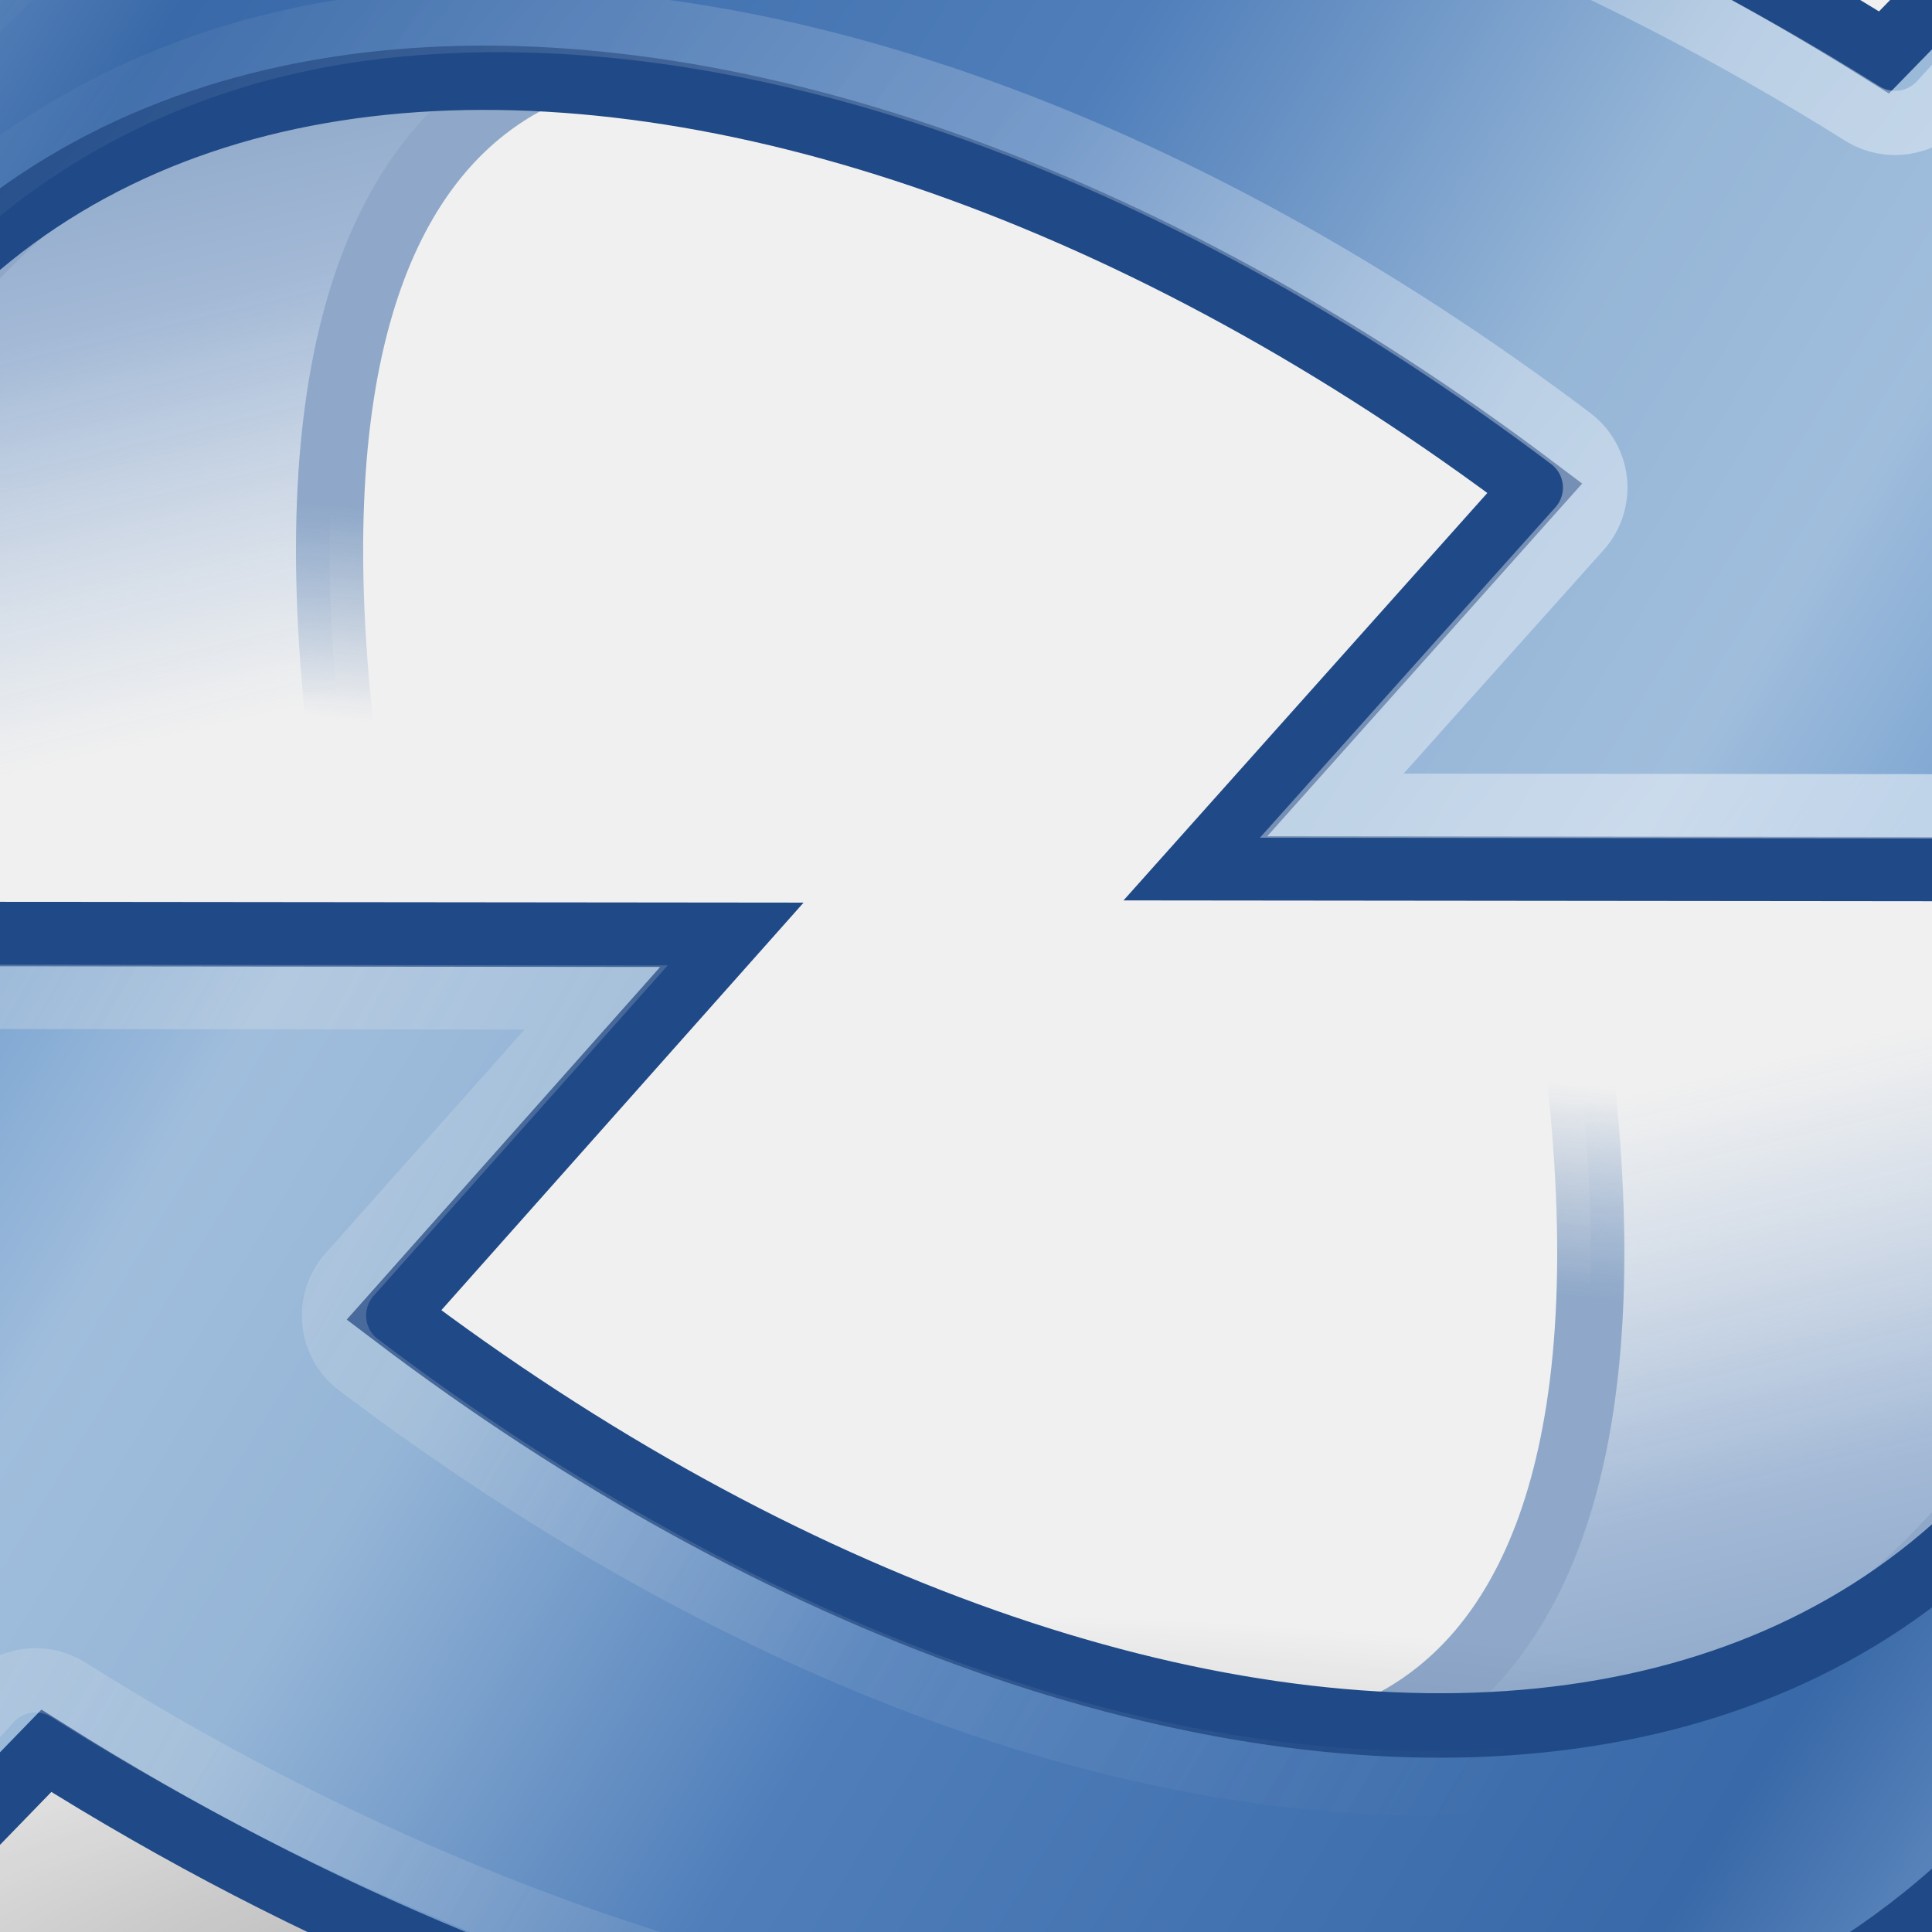
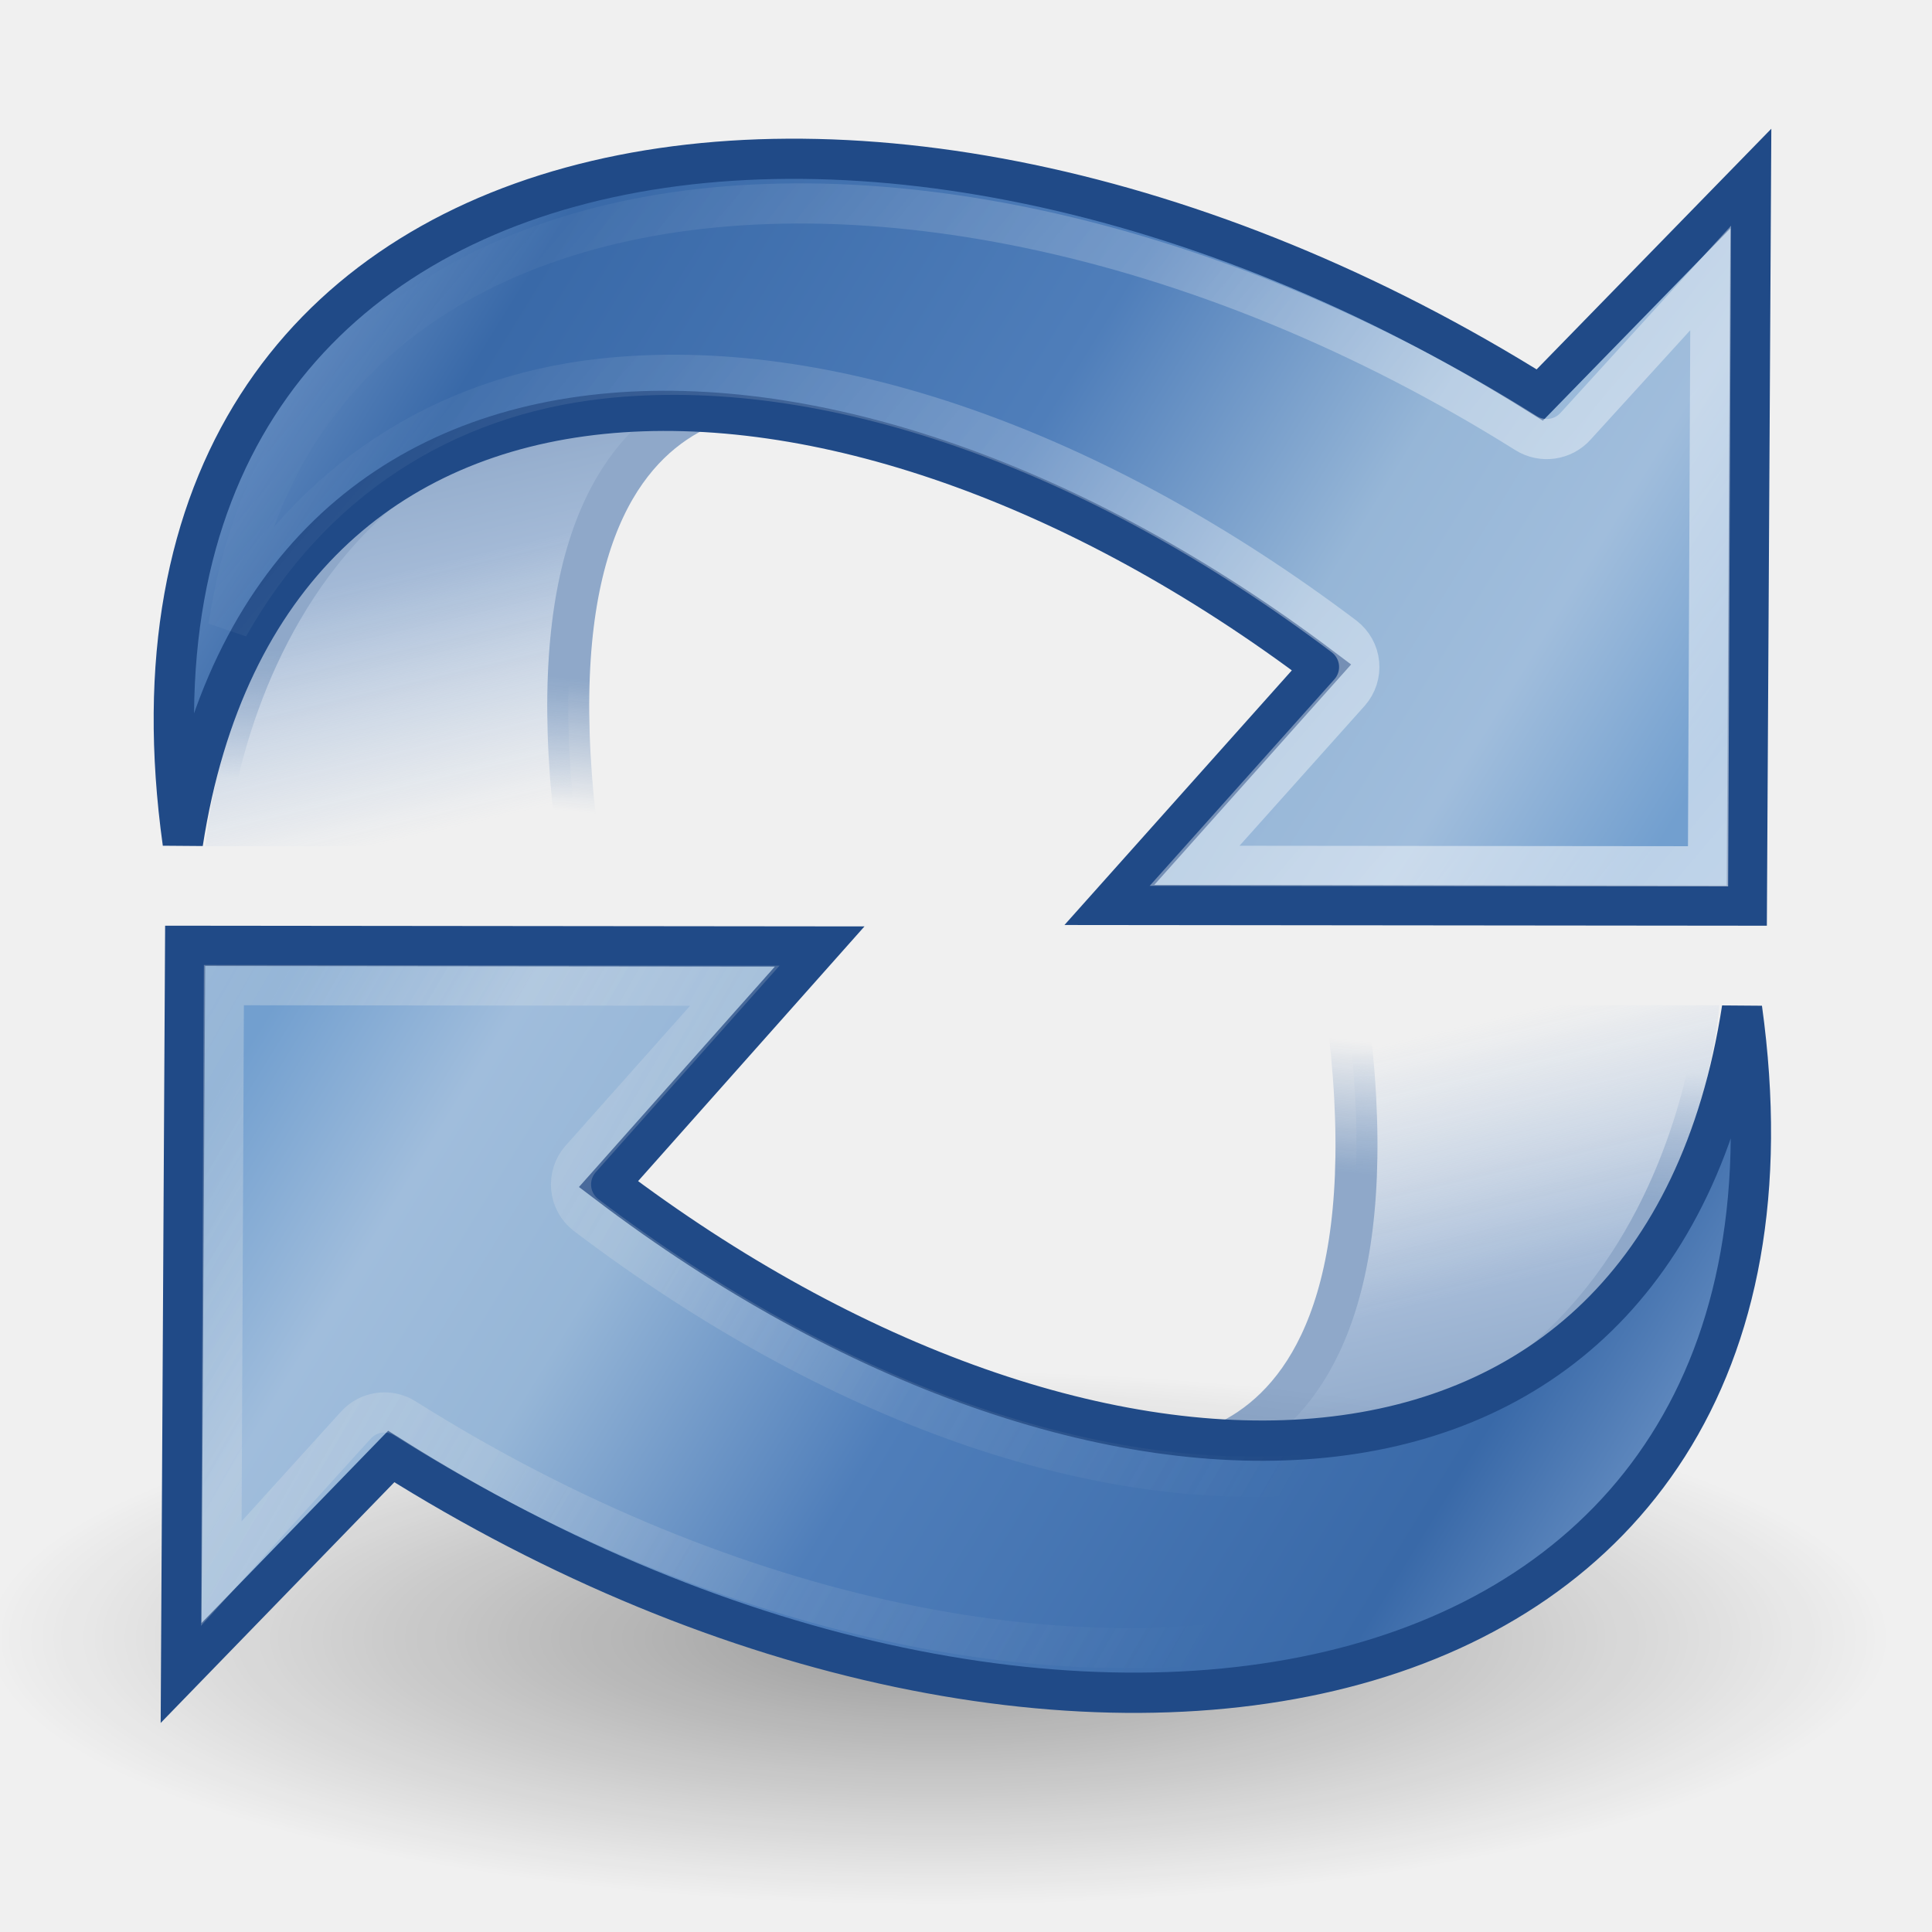
- <svg xmlns="http://www.w3.org/2000/svg" xmlns:xlink="http://www.w3.org/1999/xlink" width="512" height="512" viewBox="9 9 30 30" id="svg11300" version="1.0">
+ <svg xmlns="http://www.w3.org/2000/svg" xmlns:xlink="http://www.w3.org/1999/xlink" width="512" height="512" viewBox="0 0 48 48" id="svg11300" version="1.0">
  <defs id="defs3">
    <linearGradient id="linearGradient5335">
      <stop style="stop-color:#ffffff;stop-opacity:1;" offset="0" id="stop5337" />
      <stop style="stop-color:#ffffff;stop-opacity:0;" offset="1" id="stop5339" />
    </linearGradient>
    <linearGradient id="linearGradient5313">
      <stop id="stop5315" offset="0" style="stop-color:#99b8df;stop-opacity:1" />
      <stop style="stop-color:#3969a8;stop-opacity:1;" offset="0.237" id="stop5333" />
      <stop style="stop-color:#4f7eba;stop-opacity:1;" offset="0.547" id="stop5317" />
      <stop id="stop5321" offset="0.746" style="stop-color:#96b6d7;stop-opacity:1" />
      <stop style="stop-color:#a0bddc;stop-opacity:1" offset="0.873" id="stop5331" />
      <stop id="stop5319" offset="1" style="stop-color:#729fcf;stop-opacity:1;" />
    </linearGradient>
    <linearGradient id="linearGradient8152">
      <stop style="stop-color:#3465a4;stop-opacity:1;" offset="0" id="stop8154" />
      <stop id="stop3174" offset="0.5" style="stop-color:#4f7eba;stop-opacity:1;" />
      <stop style="stop-color:#729fcf;stop-opacity:1;" offset="1" id="stop8156" />
    </linearGradient>
    <linearGradient id="linearGradient3207">
      <stop style="stop-color:#eeeeec;stop-opacity:0.471;" offset="0" id="stop3209" />
      <stop style="stop-color:#eeeeec;stop-opacity:0;" offset="1" id="stop3211" />
    </linearGradient>
    <linearGradient id="linearGradient2847">
      <stop style="stop-color:#3465a4;stop-opacity:1;" offset="0" id="stop2849" />
      <stop style="stop-color:#3465a4;stop-opacity:0;" offset="1" id="stop2851" />
    </linearGradient>
    <linearGradient id="linearGradient2831">
      <stop style="stop-color:#3465a4;stop-opacity:1;" offset="0" id="stop2833" />
      <stop id="stop2855" offset="0.333" style="stop-color:#5b86be;stop-opacity:1;" />
      <stop style="stop-color:#83a8d8;stop-opacity:0;" offset="1" id="stop2835" />
    </linearGradient>
    <linearGradient id="linearGradient8662">
      <stop style="stop-color:#000000;stop-opacity:1;" offset="0" id="stop8664" />
      <stop style="stop-color:#000000;stop-opacity:0;" offset="1" id="stop8666" />
    </linearGradient>
    <linearGradient xlink:href="#linearGradient2831" id="linearGradient1486" gradientUnits="userSpaceOnUse" gradientTransform="matrix(1.081866,0,0,1.116685,-0.8207482,-1.862243)" x1="13.479" y1="10.612" x2="15.419" y2="19.115" />
    <linearGradient xlink:href="#linearGradient2847" id="linearGradient1488" gradientUnits="userSpaceOnUse" gradientTransform="matrix(-1.081866,0,0,-1.116685,50.09459,49.64485)" x1="37.128" y1="29.73" x2="37.403" y2="26.801" />
    <radialGradient xlink:href="#linearGradient8662" id="radialGradient1503" gradientUnits="userSpaceOnUse" gradientTransform="matrix(1,0,0,0.536723,0,16.87306)" cx="24.837" cy="36.421" fx="24.837" fy="36.421" r="15.645" />
    <linearGradient xlink:href="#linearGradient8152" id="linearGradient8158" x1="49.412" y1="37.904" x2="11.881" y2="19.776" gradientUnits="userSpaceOnUse" />
    <linearGradient xlink:href="#linearGradient2831" id="linearGradient8170" gradientUnits="userSpaceOnUse" gradientTransform="matrix(-1.081866,0,0,-1.116685,48.63985,47.86224)" x1="13.479" y1="10.612" x2="15.419" y2="19.115" />
    <linearGradient xlink:href="#linearGradient2847" id="linearGradient8172" gradientUnits="userSpaceOnUse" gradientTransform="matrix(1.081866,0,0,1.116685,-2.275485,-3.644854)" x1="37.128" y1="29.73" x2="37.403" y2="26.801" />
    <linearGradient xlink:href="#linearGradient8152" id="linearGradient8174" gradientUnits="userSpaceOnUse" x1="49.412" y1="37.904" x2="11.881" y2="19.776" />
    <linearGradient xlink:href="#linearGradient3207" id="linearGradient8178" gradientUnits="userSpaceOnUse" x1="5.893" y1="20.541" x2="45.199" y2="27.721" />
    <linearGradient xlink:href="#linearGradient5313" id="linearGradient8180" gradientUnits="userSpaceOnUse" x1="61.573" y1="28.05" x2="10.969" y2="20.334" />
    <linearGradient xlink:href="#linearGradient5335" id="linearGradient5341" x1="8.688" y1="25.266" x2="52.123" y2="25.266" gradientUnits="userSpaceOnUse" />
  </defs>
  <g id="layer1">
    <path transform="matrix(-1.514648,0,0,-0.7917058,60.92324,69.52841)" d="M 40.482 36.421 A 15.645 8.397 0 1 1  9.192,36.421 A 15.645 8.397 0 1 1  40.482 36.421 z" id="path8660" style="opacity:0.361;color:#000000;fill:url(#radialGradient1503);fill-opacity:1;fill-rule:evenodd;stroke:none;stroke-width:1;stroke-linecap:butt;stroke-linejoin:miter;marker:none;marker-start:none;marker-mid:none;marker-end:none;stroke-miterlimit:10;stroke-dasharray:none;stroke-dashoffset:0;stroke-opacity:1;visibility:visible;display:inline;overflow:visible" />
    <path style="color:#000000;fill:url(#linearGradient1486);fill-opacity:1;fill-rule:nonzero;stroke:url(#linearGradient1488);stroke-width:1.043;stroke-linecap:butt;stroke-linejoin:miter;marker:none;marker-start:none;marker-mid:none;marker-end:none;stroke-miterlimit:4;stroke-dasharray:none;stroke-dashoffset:0;stroke-opacity:1;visibility:visible;display:block;overflow:visible;opacity:0.518" d="M 20.478,9.771 C 20.478,9.771 12.633,7.944 14.368,21.024 L 5.103,21.024 C 5.103,21.024 6.009,7.538 20.478,9.771 z " id="path2865" />
    <g id="g1878" transform="matrix(-0.6129282,-0.5154381,-0.5178496,0.610074,58.68616,13.91136)" style="fill:url(#linearGradient8158);fill-opacity:1;stroke:#204a87;stroke-width:1.249;stroke-miterlimit:4;stroke-dasharray:none;stroke-opacity:1">
      <path id="path1880" d="M 45.862,50.274 C 62.924,34.963 47.15,15.93 22.761,12.514 L 22.114,3.152 L 7.614,20.51 L 22.703,33.232 C 22.703,33.232 22.455,23.347 22.455,23.347 C 41.29,24.34 54.776,35.675 45.862,50.274 z " style="opacity:1;color:#000000;fill:url(#linearGradient8180);fill-opacity:1;fill-rule:nonzero;stroke:#204a87;stroke-width:1.25;stroke-linecap:butt;stroke-linejoin:miter;marker:none;marker-start:none;marker-mid:none;marker-end:none;stroke-miterlimit:4;stroke-dasharray:none;stroke-dashoffset:0;stroke-opacity:1;visibility:visible;display:block;overflow:visible" />
    </g>
    <g style="fill:none;fill-opacity:1;stroke:url(#linearGradient5341);stroke-width:1.249;stroke-miterlimit:4;stroke-dasharray:none;stroke-opacity:1;opacity:0.548" transform="matrix(-0.612811,-0.5154406,-0.5177506,0.6100769,58.67563,13.91136)" id="g3185">
      <path style="opacity:1;color:#000000;fill:none;fill-opacity:1;fill-rule:nonzero;stroke:url(#linearGradient5341);stroke-width:1.249;stroke-linecap:butt;stroke-linejoin:miter;marker:none;marker-start:none;marker-mid:none;marker-end:none;stroke-miterlimit:4;stroke-dasharray:none;stroke-dashoffset:0;stroke-opacity:1;visibility:visible;display:block;overflow:visible" id="path3189" d="M 21.062,6.312 L 9.312,20.344 L 21.469,30.594 C 21.397,27.755 21.281,23.375 21.281,23.375 C 21.275,23.044 21.406,22.726 21.643,22.495 C 21.879,22.264 22.201,22.142 22.531,22.156 C 32.17,22.668 40.441,25.773 45.281,30.875 C 48.676,34.454 50.102,39.132 49.125,44.219 C 50.368,42.206 51.108,40.195 51.375,38.219 C 51.87,34.554 50.857,30.947 48.562,27.594 C 43.974,20.888 34.237,15.362 22.312,13.688 C 21.732,13.606 21.296,13.117 21.281,12.531 L 21.062,6.312 z " transform="translate(1.0080026e-6,8.5223784e-7)" />
    </g>
    <g id="g2424" transform="matrix(0.190868,0.16126,0.16126,-0.190868,-0.719083,15.30613)" style="opacity:0.5;fill:none;fill-opacity:1;stroke:#ffffff;stroke-opacity:1" />
    <path id="path8160" d="M 27.341,36.229 C 27.341,36.229 35.186,38.056 33.451,24.976 L 42.716,24.976 C 42.716,24.976 41.811,38.462 27.341,36.229 z " style="color:#000000;fill:url(#linearGradient8170);fill-opacity:1;fill-rule:nonzero;stroke:url(#linearGradient8172);stroke-width:1.043;stroke-linecap:butt;stroke-linejoin:miter;marker:none;marker-start:none;marker-mid:none;marker-end:none;stroke-miterlimit:4;stroke-dasharray:none;stroke-dashoffset:0;stroke-opacity:1;visibility:visible;display:block;overflow:visible;opacity:0.518" />
    <g style="fill:url(#linearGradient8174);fill-opacity:1;stroke:#204a87;stroke-width:1.249;stroke-miterlimit:4;stroke-dasharray:none;stroke-opacity:1" transform="matrix(0.6101332,0.5154999,0.5154881,-0.6101471,-10.61802,32.08856)" id="g8162">
      <path style="opacity:1;color:#000000;fill:url(#linearGradient8180);fill-opacity:1;fill-rule:nonzero;stroke:#204a87;stroke-width:1.253;stroke-linecap:butt;stroke-linejoin:miter;marker:none;marker-start:none;marker-mid:none;marker-end:none;stroke-miterlimit:4;stroke-dasharray:none;stroke-dashoffset:0;stroke-opacity:1;visibility:visible;display:block;overflow:visible;enable-background:accumulate" d="M 45.862,50.274 C 62.924,34.963 47.15,15.93 22.761,12.514 L 22.114,3.152 L 7.614,20.51 L 22.703,33.232 C 22.703,33.232 22.455,23.347 22.455,23.347 C 41.29,24.34 54.776,35.675 45.862,50.274 z " id="path8164" />
    </g>
    <g id="g8166" transform="matrix(0.6128107,0.5154406,0.5177504,-0.6100769,-10.85651,32.08863)" style="fill:none;fill-opacity:1;stroke:#204a87;stroke-width:1.249;stroke-miterlimit:4;stroke-dasharray:none;stroke-opacity:1">
      <path transform="matrix(0.9972307,-2.4605589e-3,-2.4605593e-3,0.9980642,0.2457029,0.2077351)" d="M 21.062,6.312 L 9.312,20.344 L 21.469,30.594 C 21.397,27.755 21.281,23.375 21.281,23.375 C 21.275,23.044 21.406,22.726 21.643,22.495 C 21.879,22.264 22.201,22.142 22.531,22.156 C 32.17,22.668 40.441,25.773 45.281,30.875 C 48.676,34.454 50.102,39.132 49.125,44.219 C 50.368,42.206 51.108,40.195 51.375,38.219 C 51.87,34.554 50.857,30.947 48.562,27.594 C 43.974,20.888 34.237,15.362 22.312,13.688 C 21.732,13.606 21.296,13.117 21.281,12.531 L 21.062,6.312 z " id="path8168" style="opacity:1;color:#000000;fill:none;fill-opacity:1;fill-rule:nonzero;stroke:url(#linearGradient8178);stroke-width:1.25;stroke-linecap:butt;stroke-linejoin:miter;marker:none;marker-start:none;marker-mid:none;marker-end:none;stroke-miterlimit:4;stroke-dasharray:none;stroke-dashoffset:0;stroke-opacity:0.706;visibility:visible;display:block;overflow:visible" />
    </g>
  </g>
</svg>
